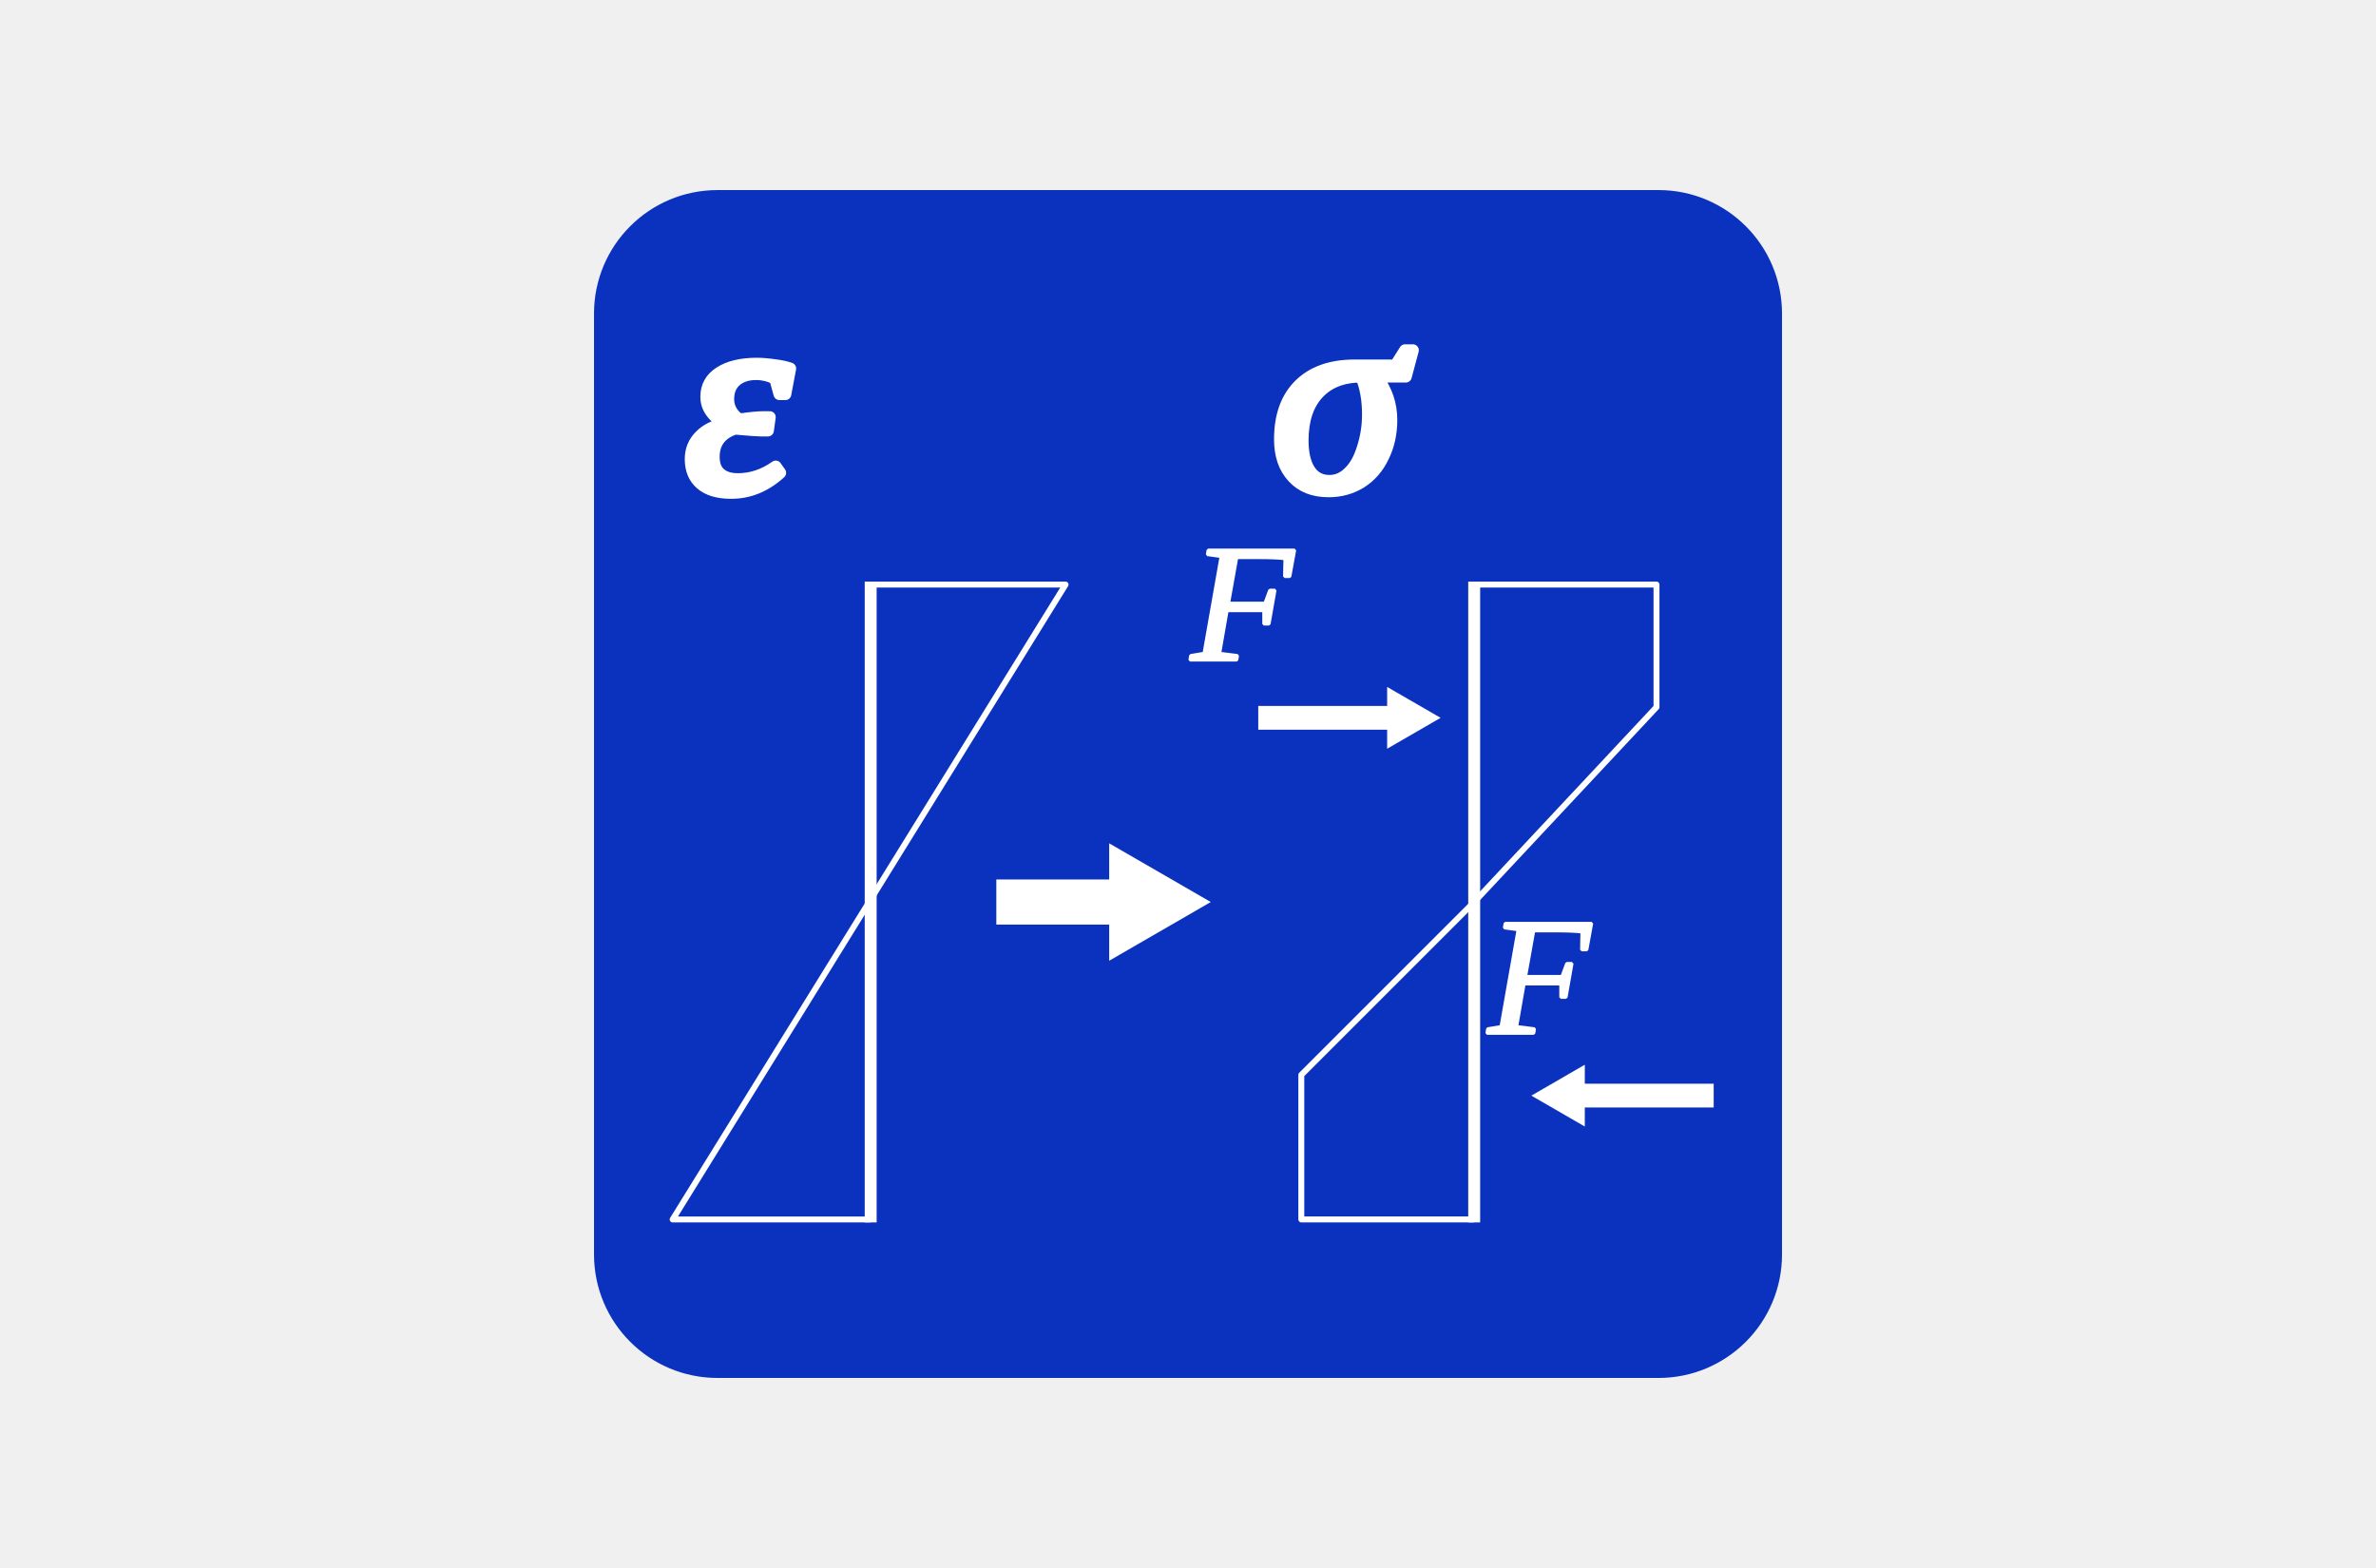
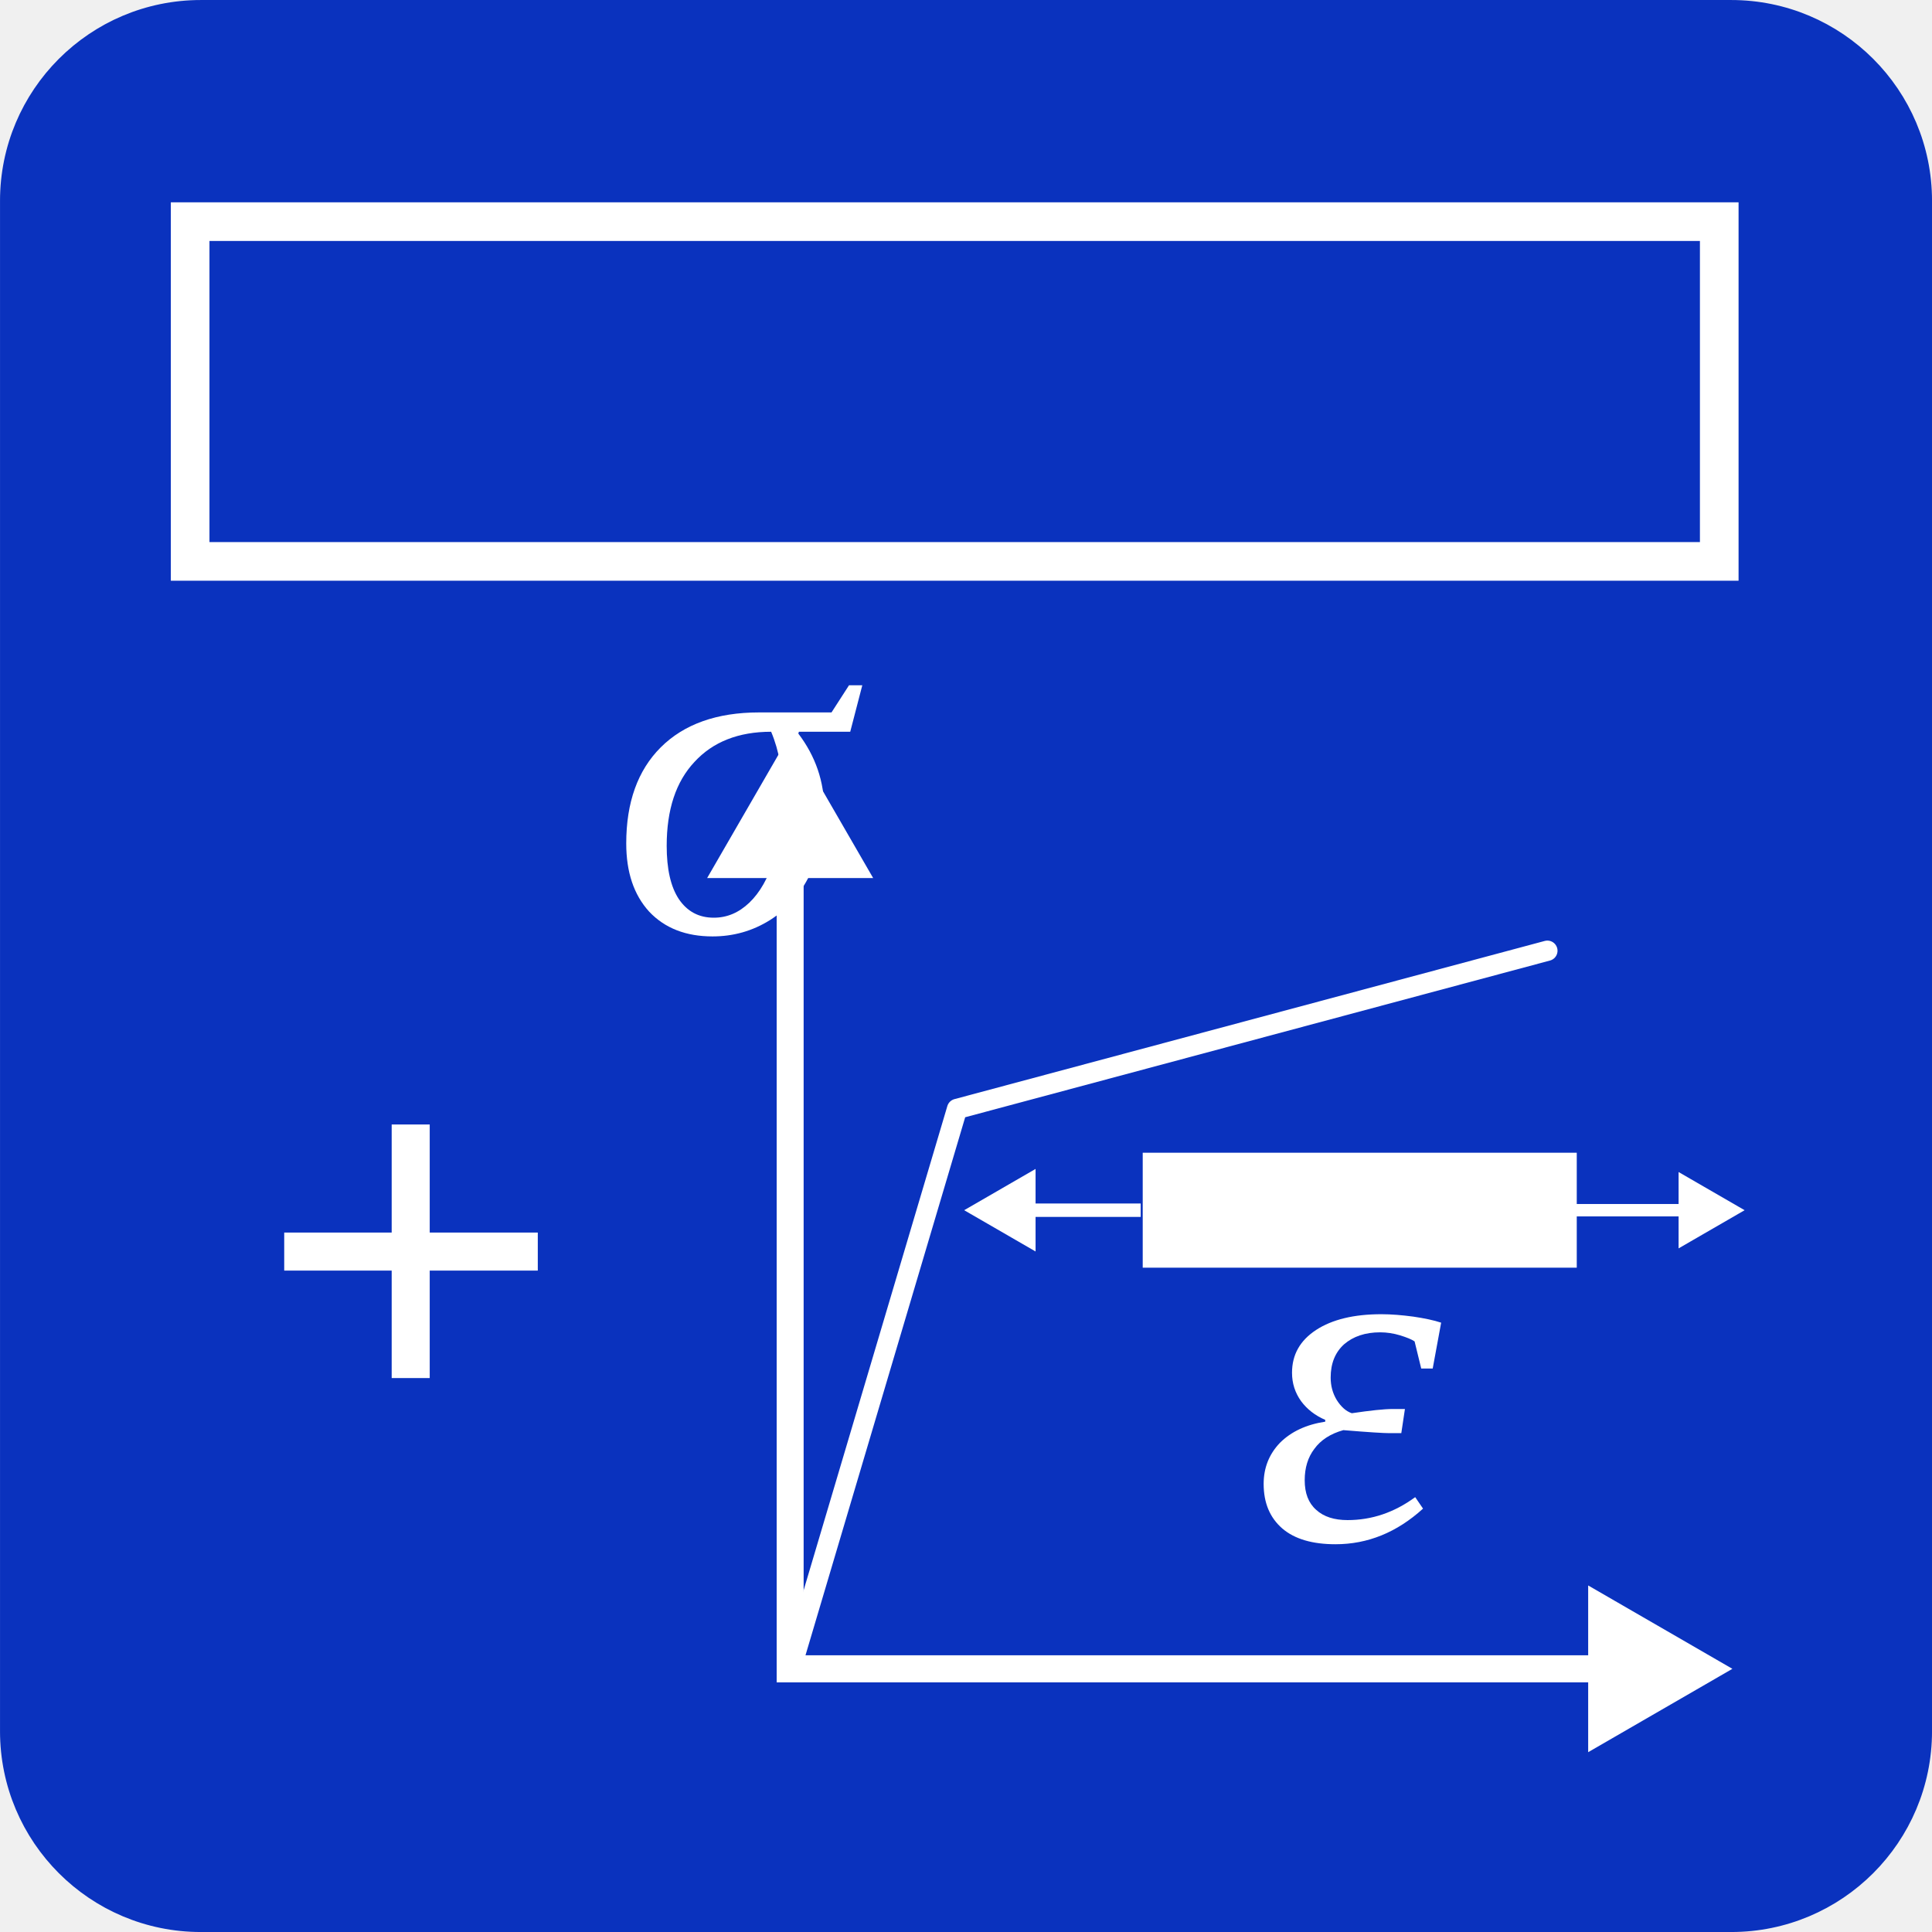
- <svg xmlns="http://www.w3.org/2000/svg" width="100mm" height="66mm" viewBox="0 0 100 66" version="1.1" id="svg50957">
-   <defs id="defs50954">
-     <marker style="overflow:visible" id="TriangleStart-4" refX="0" refY="0" orient="auto-start-reverse" markerWidth="2.25" markerHeight="2.601" viewBox="0 0 5.324 6.155" preserveAspectRatio="xMidYMid">
-       <path transform="scale(0.5)" style="fill:#ffffff;fill-rule:evenodd;stroke:#ffffff;stroke-width:1pt" d="M 5.77,0 -2.88,5 V -5 Z" id="path135-8" />
+ <svg xmlns="http://www.w3.org/2000/svg" width="50mm" height="50mm" viewBox="0 0 50 50" version="1.1" id="svg113001">
+   <defs id="defs112998">
+     <marker style="overflow:visible" id="marker61522-4" refX="0" refY="0" orient="auto-start-reverse" markerWidth="5.324" markerHeight="6.155" viewBox="0 0 5.324 6.155" preserveAspectRatio="xMidYMid">
+       <path transform="scale(0.5)" style="fill:#ffffff;fill-rule:evenodd;stroke:#ffffff;stroke-width:1pt" d="M 5.77,0 -2.88,5 V -5 Z" id="path61520-3" />
+     </marker>
+     <marker style="overflow:visible" id="marker61522-1-4" refX="0" refY="0" orient="auto-start-reverse" markerWidth="5.324" markerHeight="6.155" viewBox="0 0 5.324 6.155" preserveAspectRatio="xMidYMid">
+       <path transform="scale(0.5)" style="fill:#ffffff;fill-rule:evenodd;stroke:#ffffff;stroke-width:1pt" d="M 5.77,0 -2.88,5 V -5 Z" id="path61520-7-2" />
+     </marker>
+     <marker style="overflow:visible" id="marker63844-4" refX="0" refY="0" orient="auto-start-reverse" markerWidth="5.324" markerHeight="6.155" viewBox="0 0 5.324 6.155" preserveAspectRatio="xMidYMid">
+       <path transform="scale(0.5)" style="fill:#ffffff;fill-rule:evenodd;stroke:#ffffff;stroke-width:1pt" d="M 5.77,0 -2.88,5 V -5 Z" id="path63842-7" />
+     </marker>
+     <marker style="overflow:visible" id="marker63910-3" refX="0" refY="0" orient="auto-start-reverse" markerWidth="5.324" markerHeight="6.155" viewBox="0 0 5.324 6.155" preserveAspectRatio="xMidYMid">
+       <path transform="scale(0.5)" style="fill:#ffffff;fill-rule:evenodd;stroke:#ffffff;stroke-width:1pt" d="M 5.77,0 -2.88,5 V -5 Z" id="path63908-7" />
    </marker>
  </defs>
  <g id="layer1">
-     <rect style="fill:#0a32be;fill-rule:evenodd;stroke:#0a32be;stroke-width:0.495;marker-end:" id="rect51130" width="49.505" height="49.505" x="25.248" y="8.248" rx="4.95" ry="4.95" />
-     <text xml:space="preserve" style="font-style:italic;font-size:11.289px;font-family:'Times New Roman';-inkscape-font-specification:'Times New Roman,  Italic';text-align:center;text-anchor:middle;display:none;fill:none;fill-rule:evenodd;stroke:#ffffff;stroke-width:0.25;stroke-linejoin:round;stroke-miterlimit:2.1;stroke-dasharray:none" x="68.813" y="18.751" id="text19838-9">
-       <tspan id="tspan19836-2" style="font-size:11.289px;fill:#ffffff;fill-opacity:1;stroke-width:0.25" x="68.813" y="18.751">z<tspan style="font-style:normal;font-variant:normal;font-weight:normal;font-stretch:normal;font-size:11.289px;font-family:'Times New Roman';-inkscape-font-specification:'Times New Roman, ';baseline-shift:sub;fill:#ffffff;fill-opacity:1" id="tspan19840-4">ε</tspan>
-       </tspan>
+     <rect style="fill:#0a32be;fill-opacity:1;fill-rule:evenodd;stroke:#0a32be;stroke-width:0.495;stroke-opacity:1" id="rect51130-1-8" width="49.505" height="49.505" x="0.248" y="0.248" rx="4.95" ry="4.95" />
+     <path style="fill:#ffffff;fill-opacity:1;fill-rule:evenodd;stroke:#ffffff;stroke-width:0.701;stroke-dasharray:none;marker-end:url(#marker61522-4)" d="M 20.104,43.189 H 42.345" id="path61518-5" />
+     <path style="fill:#ffffff;fill-opacity:1;fill-rule:evenodd;stroke:#ffffff;stroke-width:0.698;stroke-dasharray:none;marker-end:url(#marker61522-1-4)" d="M 20.449,43.54 V 21.486" id="path61518-7-1" />
+     <path style="fill:none;fill-opacity:1;fill-rule:evenodd;stroke:#ffffff;stroke-width:0.525;stroke-linecap:round;stroke-linejoin:round;stroke-dasharray:none" d="M 20.509,43.052 24.769,28.699 40.046,24.605" id="path61578-8" />
+     <text xml:space="preserve" style="font-style:normal;font-variant:normal;font-weight:normal;font-stretch:normal;font-size:12.358px;font-family:'Times New Roman';-inkscape-font-specification:'Times New Roman, ';text-align:center;text-anchor:middle;fill:none;fill-opacity:1;fill-rule:evenodd;stroke:none;stroke-width:0.091;stroke-dasharray:none" x="26.604" y="24.111" id="text63082-3">
+       <tspan id="tspan63080-7" style="font-style:italic;font-variant:normal;font-weight:normal;font-stretch:normal;font-family:'Times New Roman';-inkscape-font-specification:'Times New Roman,  Italic';fill:#ffffff;fill-opacity:1;stroke:none;stroke-width:0.091;stroke-dasharray:none" x="26.604" y="24.111">σ</tspan>
    </text>
-     <text xml:space="preserve" style="font-style:italic;font-variant:normal;font-weight:normal;font-stretch:normal;font-size:11.289px;font-family:'Times New Roman';-inkscape-font-specification:'Times New Roman,  Italic';text-align:center;text-anchor:middle;fill:#ffffff;fill-opacity:1;fill-rule:evenodd;stroke:#ffffff;stroke-width:0.5;stroke-linejoin:round;stroke-miterlimit:2.1;stroke-dasharray:none" x="38.1" y="20.638" id="text25729">
-       <tspan id="tspan25727" style="stroke-width:0.5" x="38.1" y="20.638">ε</tspan>
+     <text xml:space="preserve" style="font-style:italic;font-variant:normal;font-weight:normal;font-stretch:normal;font-size:12.358px;font-family:'Times New Roman';-inkscape-font-specification:'Times New Roman,  Italic';text-align:center;text-anchor:middle;fill:#ffffff;fill-opacity:1;fill-rule:evenodd;stroke:none;stroke-width:0.091;stroke-dasharray:none" x="42.596" y="39.84" id="text63836-2">
+       <tspan id="tspan63834-5" style="stroke:none;stroke-width:0.091" x="42.596" y="39.84">ε</tspan>
    </text>
-     <text xml:space="preserve" style="font-style:italic;font-variant:normal;font-weight:normal;font-stretch:normal;font-size:11.289px;font-family:'Times New Roman';-inkscape-font-specification:'Times New Roman,  Italic';text-align:center;text-anchor:middle;fill:#ffffff;fill-opacity:1;fill-rule:evenodd;stroke:#ffffff;stroke-width:0.5;stroke-linejoin:round;stroke-miterlimit:2.1;stroke-dasharray:none" x="63.368" y="20.571" id="text25733">
-       <tspan id="tspan25731" style="stroke-width:0.5" x="63.368" y="20.571">σ</tspan>
-     </text>
-     <path style="fill:#ffffff;fill-opacity:1;fill-rule:evenodd;stroke:#ffffff;stroke-width:0.502;stroke-linejoin:round;stroke-miterlimit:2.1;stroke-dasharray:none" d="M 36.645,24.481 V 51.454" id="path25735" />
-     <path style="fill:#ffffff;fill-opacity:1;fill-rule:evenodd;stroke:#ffffff;stroke-width:0.502;stroke-linejoin:round;stroke-miterlimit:2.1;stroke-dasharray:none" d="M 62.045,24.481 V 51.454" id="path25735-9" />
-     <path style="fill:none;fill-opacity:1;fill-rule:evenodd;stroke:#ffffff;stroke-width:0.25;stroke-linejoin:round;stroke-miterlimit:2.1;stroke-dasharray:none" d="m 36.645,24.606 h 8.202 L 28.31,51.329 h 8.334" id="path25737" />
-     <path style="fill:none;fill-opacity:1;fill-rule:evenodd;stroke:#ffffff;stroke-width:0.25;stroke-linejoin:round;stroke-miterlimit:2.1;stroke-dasharray:none" d="m 62.045,24.606 h 7.673 v 5.159 l -7.673,8.202 -7.276,7.276 v 6.085 h 7.276" id="path25763" />
-     <path style="fill:none;fill-opacity:1;fill-rule:evenodd;stroke:#ffffff;stroke-width:1;stroke-linejoin:bevel;stroke-miterlimit:2.1;stroke-dasharray:none;marker-start:url(#TriangleStart-4)" d="m 59.131,30.215 h -6.174 0.094" id="path25765" />
-     <path style="fill:none;fill-opacity:1;fill-rule:evenodd;stroke:#ffffff;stroke-width:1.9;stroke-linejoin:bevel;stroke-miterlimit:2.1;stroke-dasharray:none;marker-start:url(#TriangleStart-4)" d="M 48.107,37.968 H 41.933 42.026" id="path25765-8" />
-     <path style="fill:none;fill-opacity:1;fill-rule:evenodd;stroke:#ffffff;stroke-width:1;stroke-linejoin:bevel;stroke-miterlimit:2.1;stroke-dasharray:none;marker-start:url(#TriangleStart-4)" d="m 65.951,46.117 h 6.174 -0.094" id="path25765-9" />
-     <text xml:space="preserve" style="font-style:italic;font-variant:normal;font-weight:normal;font-stretch:normal;font-size:7.056px;font-family:'Times New Roman';-inkscape-font-specification:'Times New Roman,  Italic';text-align:center;text-anchor:middle;fill:none;fill-opacity:1;fill-rule:evenodd;stroke:#ffffff;stroke-width:0.13;stroke-linejoin:bevel;stroke-miterlimit:2.1;stroke-dasharray:none" x="69.179" y="43.491" id="text26050">
-       <tspan id="tspan26048" style="font-size:7.056px;fill:#ffffff;fill-opacity:1;stroke-width:0.13;stroke-dasharray:none" x="69.179" y="43.491">F</tspan>
-     </text>
-     <text xml:space="preserve" style="font-style:italic;font-variant:normal;font-weight:normal;font-stretch:normal;font-size:7.056px;font-family:'Times New Roman';-inkscape-font-specification:'Times New Roman,  Italic';text-align:center;text-anchor:middle;fill:none;fill-opacity:1;fill-rule:evenodd;stroke:#ffffff;stroke-width:0.13;stroke-linejoin:bevel;stroke-miterlimit:2.1;stroke-dasharray:none" x="56.677" y="27.78" id="text26050-0">
-       <tspan id="tspan26048-4" style="font-size:7.056px;fill:#ffffff;fill-opacity:1;stroke-width:0.13;stroke-dasharray:none" x="56.677" y="27.78">F</tspan>
+     <rect style="fill:#ffffff;fill-opacity:1;fill-rule:evenodd;stroke:#ffffff;stroke-width:0.091;stroke-dasharray:none" id="rect63838-3" width="11.142" height="2.884" x="29.619" y="29.878" />
+     <path style="fill:#ffffff;fill-opacity:1;fill-rule:evenodd;stroke:#ffffff;stroke-width:0.321;stroke-dasharray:none;marker-end:url(#marker63844-4)" d="m 40.499,31.32 h 3.512" id="path63840-7" />
+     <path style="fill:#ffffff;fill-opacity:1;fill-rule:evenodd;stroke:#ffffff;stroke-width:0.347;stroke-dasharray:none;marker-end:url(#marker63910-3)" d="m 29.521,31.32 h -3.336" id="path63906-0" />
+     <rect style="fill:none;fill-opacity:1;fill-rule:evenodd;stroke:#ffffff;stroke-width:1;stroke-dasharray:none" id="rect61334-6" width="39.573" height="8.793" x="4.921" y="5.736" />
+     <text xml:space="preserve" style="font-size:14.111px;font-family:'Times New Roman';-inkscape-font-specification:'Times New Roman, ';fill:#000000;fill-rule:evenodd;stroke-width:1;stroke-miterlimit:2.1;stroke-dasharray:none" x="6.498" y="37.072" id="text114890">
+       <tspan id="tspan114888" style="font-style:italic;font-variant:normal;font-weight:bold;font-stretch:normal;font-family:'Times New Roman';-inkscape-font-specification:'Times New Roman,  Bold Italic';fill:#ffffff;stroke-width:1" x="6.498" y="37.072">+</tspan>
    </text>
  </g>
</svg>
